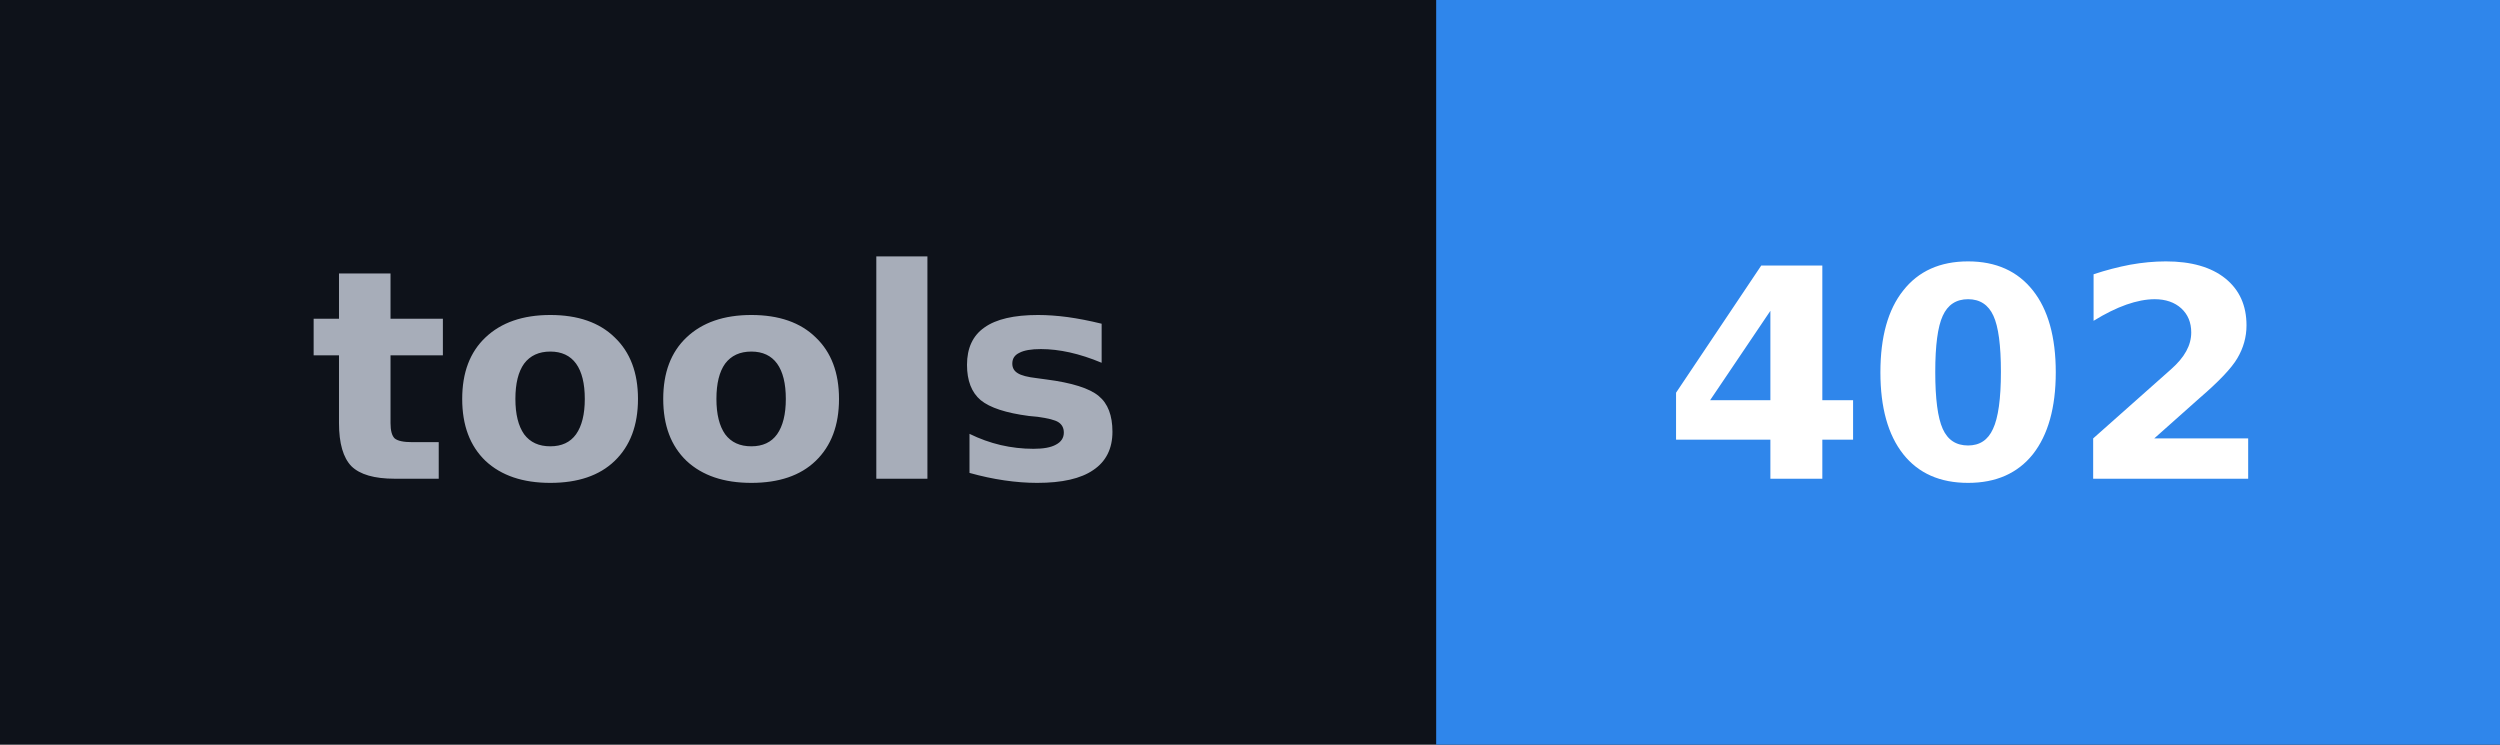
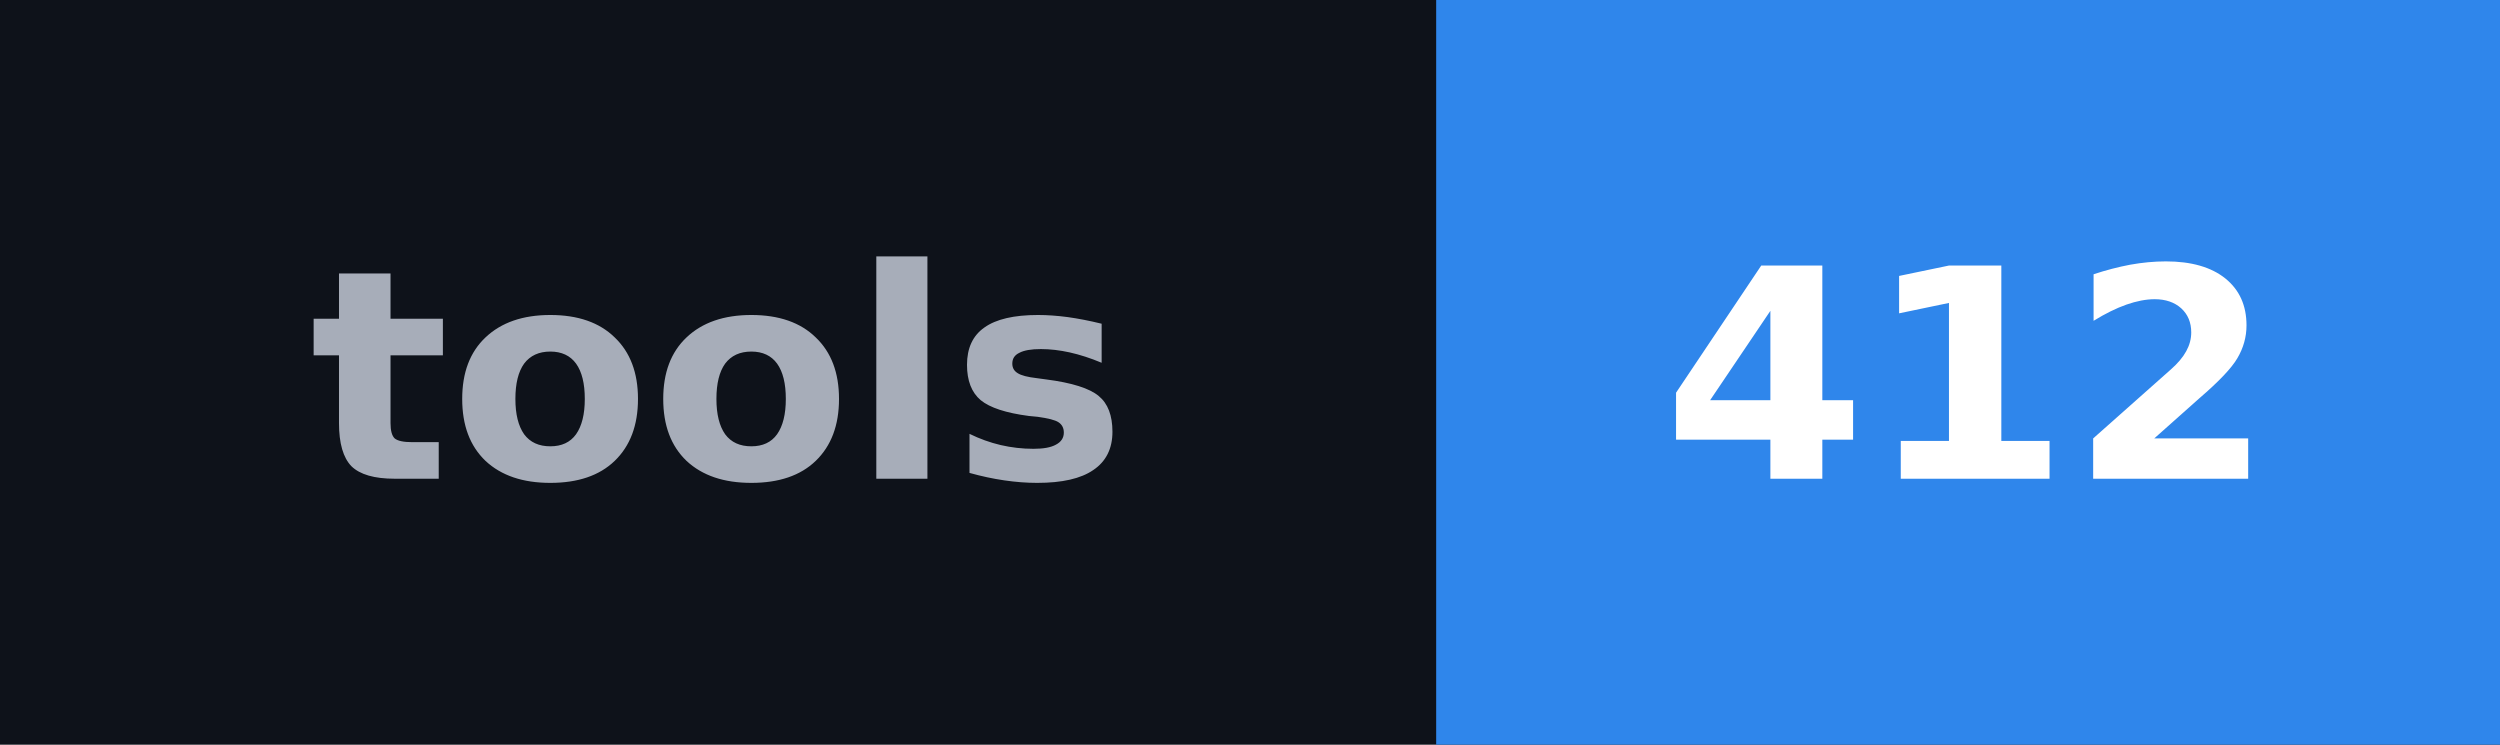
- <svg xmlns="http://www.w3.org/2000/svg" width="94" height="28" role="img" aria-label="tools: 402">
+ <svg xmlns="http://www.w3.org/2000/svg" width="94" height="28" role="img" aria-label="tools: 412">
  <rect width="94" height="28" fill="#0e121a" />
  <rect x="54" width="40" height="28" fill="#2F86EB" />
  <g fill="#ffffff" font-family="Verdana,DejaVu Sans,Helvetica,Arial,sans-serif" font-size="11" font-weight="600">
    <text x="27.0" y="18" text-anchor="middle" fill="#a7adb9">tools</text>
-     <text x="74.0" y="18" text-anchor="middle">402</text>
+     <text x="74.0" y="18" text-anchor="middle">412</text>
  </g>
</svg>
